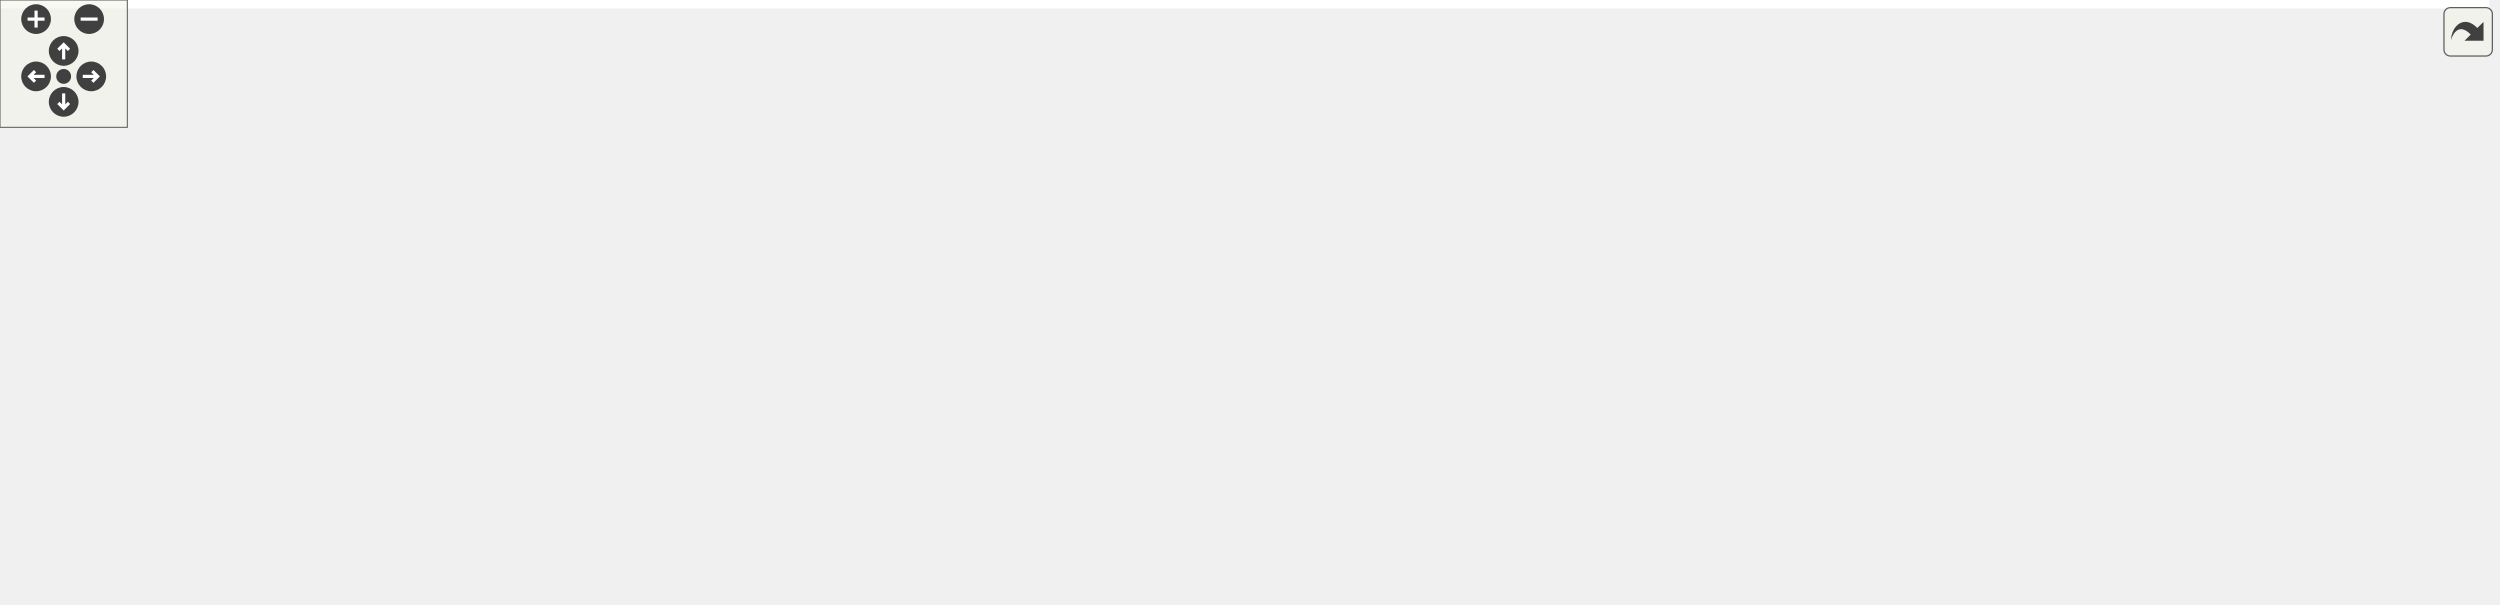
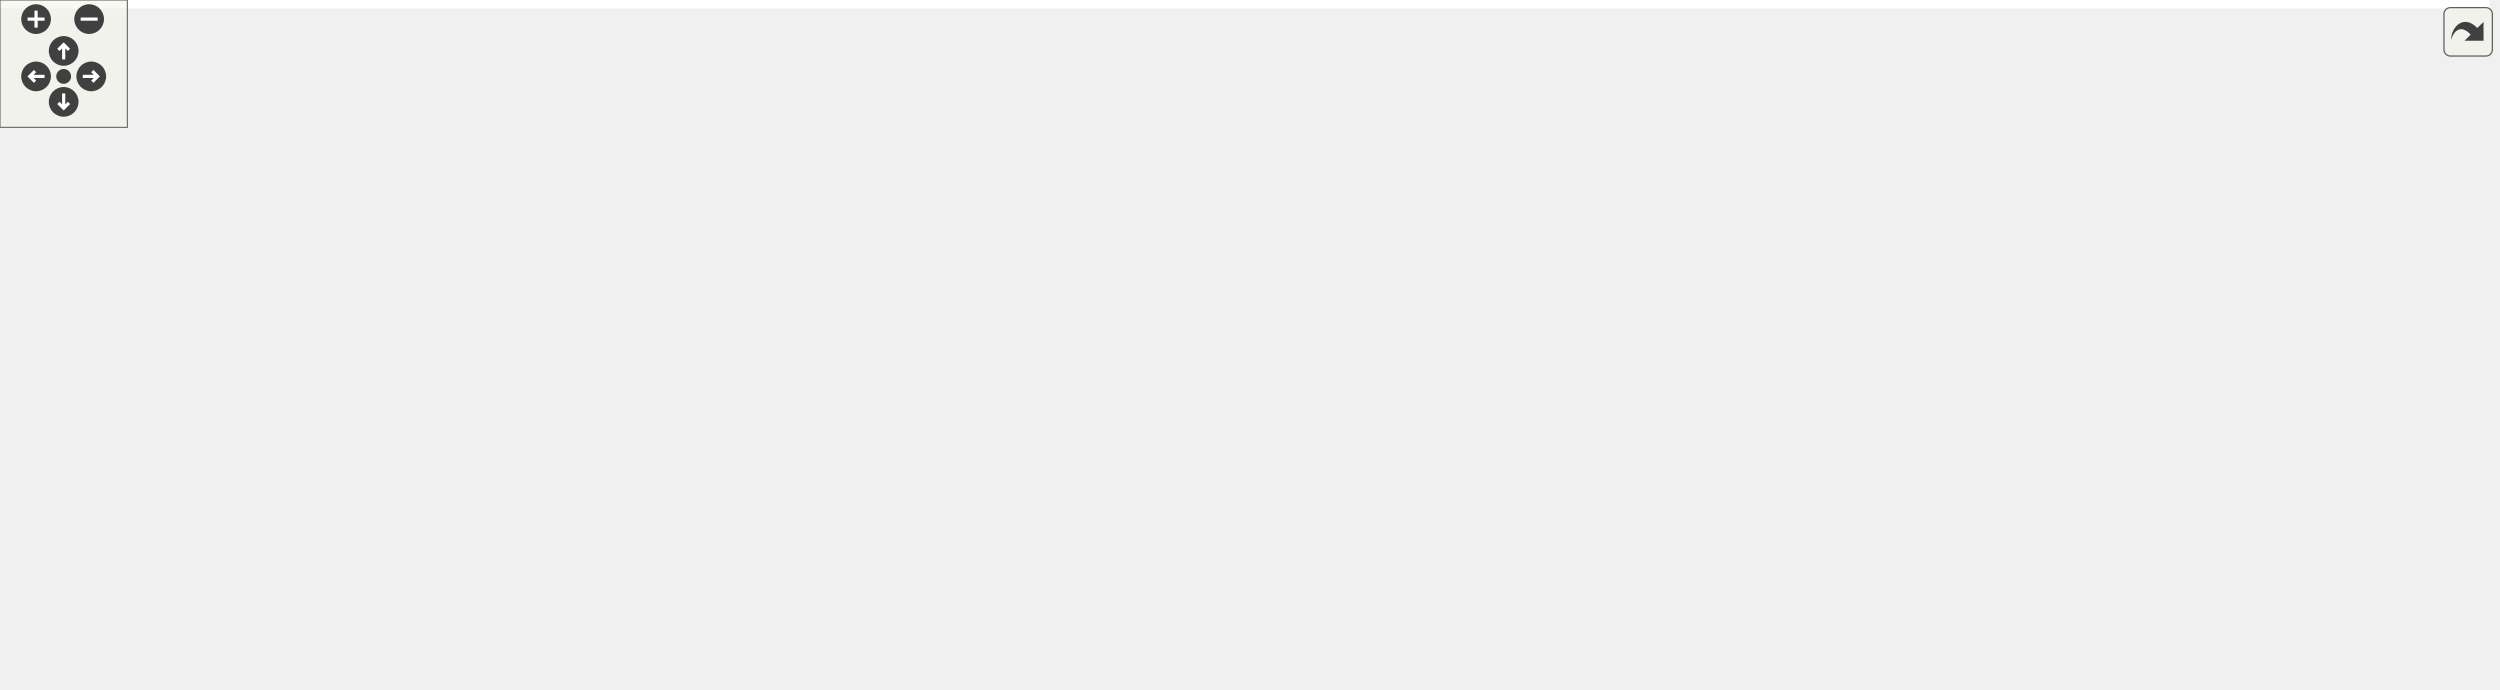
<svg xmlns="http://www.w3.org/2000/svg" xmlns:xlink="http://www.w3.org/1999/xlink" id="main" version="1.1" xml:space="preserve">
  <style type="text/css">
.edge:hover path { stroke: red; }
.edge:hover polygon { stroke: red; fill: red; }
</style>
  <defs>
    <circle id="rim" cx="0" cy="0" r="7" />
    <circle id="rim2" cx="0" cy="0" r="3.5" />
    <g id="zoomPlus">
      <use xlink:href="#rim" fill="#404040">
        <set attributeName="fill" to="#808080" begin="zoomplus.mouseover" end="zoomplus.mouseout" />
      </use>
      <path d="M-4,0h8M0,-4v8" fill="none" stroke="white" stroke-width="1.5" pointer-events="none" />
    </g>
    <g id="zoomMin">
      <use xlink:href="#rim" fill="#404040">
        <set attributeName="fill" to="#808080" begin="zoomminus.mouseover" end="zoomminus.mouseout" />
      </use>
      <path d="M-4,0h8" fill="none" stroke="white" stroke-width="1.5" pointer-events="none" />
    </g>
    <g id="dirArrow">
      <path fill="none" stroke="white" stroke-width="1.5" d="M0,-3.0v7 M-2.5,-0.5L0,-3.0L2.5,-0.5" />
    </g>
    <g id="resetDef">
      <use xlink:href="#rim2" fill="#404040">
        <set attributeName="fill" to="#808080" begin="reset.mouseover" end="reset.mouseout" />
      </use>
    </g>
  </defs>
  <svg id="graph" class="graph">
    <g id="viewport">
-       <polygon fill="white" stroke="transparent" points="-4,4 -4,-224 1173,-224 1173,4 -4,4" />
+       <polygon fill="white" stroke="transparent" points="-4,4 -4,-264 1173,-264 1173,4 -4,4" />
      <g id="node1" class="node">
        <g id="a_node1">
          <a xlink:title="Calculates the conversion factor between time units and seconds.">
-             <polygon fill="#bfbfbf" stroke="black" points="995,-100.5 995,-121.5 1169,-121.5 1169,-100.5 995,-100.5" />
-             <text text-anchor="middle" x="1082" y="-107.9" font-family="Helvetica,sans-Serif" font-size="12.00">timedateutils::gettimeconvsec</text>
+             <polygon fill="#bfbfbf" stroke="black" points="995,-120.5 995,-141.5 1169,-141.5 1169,-120.5 995,-120.5" />
+             <text text-anchor="middle" x="1082" y="-127.9" font-family="Helvetica,sans-Serif" font-size="12.00">timedateutils::gettimeconvsec</text>
          </a>
        </g>
      </g>
      <g id="node2" class="node">
        <g id="a_node2">
          <a xlink:href="../../d2/d96/namespaceutilities.html#a1e2f2593103f415e1c073284ff95a83f" target="_top" xlink:title="Checks the user defined control file inputs.">
-             <polygon fill="white" stroke="black" points="764,-198.5 764,-219.5 940,-219.5 940,-198.5 764,-198.5" />
-             <text text-anchor="middle" x="852" y="-205.9" font-family="Helvetica,sans-Serif" font-size="12.00">utilities::checkcontrolfileinputs</text>
+             <polygon fill="white" stroke="black" points="764,-238.5 764,-259.5 940,-259.5 940,-238.5 764,-238.5" />
+             <text text-anchor="middle" x="852" y="-245.9" font-family="Helvetica,sans-Serif" font-size="12.00">utilities::checkcontrolfileinputs</text>
          </a>
        </g>
      </g>
      <g id="edge1" class="edge">
-         <path fill="none" stroke="midnightblue" d="M1058.45,-127.41C1034.77,-143.92 995.91,-169.02 959,-184 944.2,-190.01 927.61,-194.77 912.04,-198.46" />
-         <polygon fill="midnightblue" stroke="midnightblue" points="1060.6,-130.17 1066.75,-121.54 1056.56,-124.46 1060.6,-130.17" />
+         <path fill="none" stroke="midnightblue" d="M1062.85,-148.84C1040.35,-169.95 999.96,-204.64 959,-224 945.92,-230.18 931.2,-234.9 916.97,-238.48" />
+         <polygon fill="midnightblue" stroke="midnightblue" points="1065.48,-151.17 1070.29,-141.74 1060.64,-146.11 1065.48,-151.17" />
      </g>
      <g id="node3" class="node">
        <g id="a_node3">
          <a xlink:href="../../d2/d96/namespaceutilities.html#ab095172ef12ae151ab5c9aacf82f4dc6" target="_top" xlink:title="This subroutine reads the program's main control file.">
-             <polygon fill="white" stroke="black" points="557.5,-187.5 557.5,-208.5 693.5,-208.5 693.5,-187.5 557.5,-187.5" />
-             <text text-anchor="middle" x="625.5" y="-194.9" font-family="Helvetica,sans-Serif" font-size="12.00">utilities::readcontrolfile</text>
-           </a>
-         </g>
-       </g>
-       <g id="edge14" class="edge">
-         <path fill="none" stroke="midnightblue" d="M1043.89,-125.06C1019.96,-133.65 988,-144.25 959,-151 868.29,-172.11 761.31,-185.17 693.69,-192.02" />
-         <polygon fill="midnightblue" stroke="midnightblue" points="1045.09,-128.35 1053.29,-121.64 1042.7,-121.77 1045.09,-128.35" />
+             <polygon fill="white" stroke="black" points="557.5,-217.5 557.5,-238.5 693.5,-238.5 693.5,-217.5 557.5,-217.5" />
+             <text text-anchor="middle" x="625.5" y="-224.9" font-family="Helvetica,sans-Serif" font-size="12.00">utilities::readcontrolfile</text>
+           </a>
+         </g>
+       </g>
+       <g id="edge16" class="edge">
+         <path fill="none" stroke="midnightblue" d="M1055.59,-146.76C1031.62,-160.82 994.21,-180.73 959,-191 869.65,-217.07 761.87,-225 693.75,-227.29" />
+         <polygon fill="midnightblue" stroke="midnightblue" points="1057.6,-149.64 1064.39,-141.51 1054.01,-143.63 1057.6,-149.64" />
      </g>
      <g id="node7" class="node">
        <g id="a_node7">
          <a xlink:href="../../d4/d19/namespacetimedateutils.html#a109255326a7eb93c3ccdb4b543c26385" target="_top" xlink:title="Calculates the elapsed time in seconds.">
-             <polygon fill="white" stroke="black" points="773,-120.5 773,-141.5 931,-141.5 931,-120.5 773,-120.5" />
-             <text text-anchor="middle" x="852" y="-127.9" font-family="Helvetica,sans-Serif" font-size="12.00">timedateutils::elapsedsecs</text>
+             <polygon fill="white" stroke="black" points="773,-160.5 773,-181.5 931,-181.5 931,-160.5 773,-160.5" />
+             <text text-anchor="middle" x="852" y="-167.9" font-family="Helvetica,sans-Serif" font-size="12.00">timedateutils::elapsedsecs</text>
          </a>
        </g>
      </g>
      <g id="edge6" class="edge">
-         <path fill="none" stroke="midnightblue" d="M984.41,-119.47C966.61,-121.03 948.24,-122.65 931.07,-124.15" />
-         <polygon fill="midnightblue" stroke="midnightblue" points="985.15,-122.92 994.8,-118.56 984.54,-115.95 985.15,-122.92" />
+         <path fill="none" stroke="midnightblue" d="M1011.1,-143.26C979.7,-148.77 943.02,-155.21 912.9,-160.49" />
+         <polygon fill="midnightblue" stroke="midnightblue" points="1011.85,-146.68 1021.1,-141.51 1010.64,-139.79 1011.85,-146.68" />
      </g>
      <g id="node10" class="node">
        <g id="a_node10">
+           <a xlink:href="../../d9/d41/namespaceparwind.html#ad79f0c20f27839cc6d7f50d7d1698b7c" target="_top" xlink:title="Calculates wind velocities and MSL pressures at the mesh nodes from the GAHM Wind model.">
+             <polygon fill="white" stroke="black" points="781.5,-120.5 781.5,-141.5 922.5,-141.5 922.5,-120.5 781.5,-120.5" />
+             <text text-anchor="middle" x="852" y="-127.9" font-family="Helvetica,sans-Serif" font-size="12.00">parwind::getgahmfields</text>
+           </a>
+         </g>
+       </g>
+       <g id="edge9" class="edge">
+         <path fill="none" stroke="midnightblue" d="M984.66,-131C963.84,-131 942.21,-131 922.64,-131" />
+         <polygon fill="midnightblue" stroke="midnightblue" points="984.8,-134.5 994.8,-131 984.8,-127.5 984.8,-134.5" />
+       </g>
+       <g id="node12" class="node">
+         <g id="a_node12">
          <a xlink:href="../../d9/d41/namespaceparwind.html#ad2cf2a3c40591a24959e6dd126066294" target="_top" xlink:title="Calculates wind velocities and MSL pressures at the mesh nodes from the P-W Holland Wind model.">
            <polygon fill="white" stroke="black" points="776.5,-80.5 776.5,-101.5 927.5,-101.5 927.5,-80.5 776.5,-80.5" />
            <text text-anchor="middle" x="852" y="-87.9" font-family="Helvetica,sans-Serif" font-size="12.00">parwind::gethollandfields</text>
          </a>
        </g>
      </g>
-       <g id="edge9" class="edge">
-         <path fill="none" stroke="midnightblue" d="M984.63,-102.55C965.61,-100.88 945.92,-99.15 927.75,-97.56" />
-         <polygon fill="midnightblue" stroke="midnightblue" points="984.54,-106.05 994.8,-103.44 985.15,-99.08 984.54,-106.05" />
-       </g>
-       <g id="node12" class="node">
-         <g id="a_node12">
+       <g id="edge12" class="edge">
+         <path fill="none" stroke="midnightblue" d="M1011.1,-118.74C979.7,-113.23 943.02,-106.79 912.9,-101.51" />
+         <polygon fill="midnightblue" stroke="midnightblue" points="1010.64,-122.21 1021.1,-120.49 1011.85,-115.32 1010.64,-122.21" />
+       </g>
+       <g id="node13" class="node">
+         <g id="a_node13">
          <a xlink:href="../../da/dd1/namespacepahm__netcdfio.html#a21917504b7e9d5594375d1a48bb4cb8f" target="_top" xlink:title="Initializes a new NetCDF data file and puts it in define mode.">
            <polygon fill="white" stroke="black" points="745,-40.5 745,-61.5 959,-61.5 959,-40.5 745,-40.5" />
            <text text-anchor="middle" x="852" y="-47.9" font-family="Helvetica,sans-Serif" font-size="12.00">pahm_netcdfio::initadcircnetcdfoutfile</text>
          </a>
        </g>
      </g>
-       <g id="edge12" class="edge">
-         <path fill="none" stroke="midnightblue" d="M1042.51,-96.95C1018.68,-88.61 987.33,-78.28 959,-71 945.22,-67.46 930.27,-64.25 916.08,-61.5" />
-         <polygon fill="midnightblue" stroke="midnightblue" points="1041.63,-100.35 1052.23,-100.39 1043.97,-93.75 1041.63,-100.35" />
-       </g>
-       <g id="node13" class="node">
-         <g id="a_node13">
+       <g id="edge14" class="edge">
+         <path fill="none" stroke="midnightblue" d="M1054.57,-115.39C1030.44,-101.77 993.4,-82.47 959,-71 947.72,-67.24 935.51,-64.11 923.53,-61.54" />
+         <polygon fill="midnightblue" stroke="midnightblue" points="1053.04,-118.54 1063.46,-120.47 1056.52,-112.47 1053.04,-118.54" />
+       </g>
+       <g id="node14" class="node">
+         <g id="a_node14">
          <a xlink:href="../../da/dd1/namespacepahm__netcdfio.html#aaf8d794ff0adcfbca0e2d13c8b71162a" target="_top" xlink:title="Writes data to the NetCDF file.">
            <polygon fill="white" stroke="black" points="755.5,-0.5 755.5,-21.5 948.5,-21.5 948.5,-0.5 755.5,-0.5" />
            <text text-anchor="middle" x="852" y="-7.9" font-family="Helvetica,sans-Serif" font-size="12.00">pahm_netcdfio::writenetcdfrecord</text>
          </a>
        </g>
      </g>
-       <g id="edge15" class="edge">
-         <path fill="none" stroke="midnightblue" d="M1060.37,-93.76C1037.2,-75.32 997.74,-46.63 959,-31 949.45,-27.15 939.11,-24.03 928.76,-21.5" />
-         <polygon fill="midnightblue" stroke="midnightblue" points="1058.45,-96.71 1068.42,-100.28 1062.85,-91.27 1058.45,-96.71" />
+       <g id="edge17" class="edge">
+         <path fill="none" stroke="midnightblue" d="M1064.59,-112.81C1042.81,-89.9 1002.07,-51.1 959,-31 950.77,-27.16 941.85,-24.06 932.8,-21.55" />
+         <polygon fill="midnightblue" stroke="midnightblue" points="1062.09,-115.27 1071.47,-120.2 1067.21,-110.5 1062.09,-115.27" />
      </g>
      <g id="edge2" class="edge">
-         <path fill="none" stroke="midnightblue" d="M753.7,-204.23C733.47,-203.24 712.58,-202.22 693.73,-201.29" />
-         <polygon fill="midnightblue" stroke="midnightblue" points="753.72,-207.74 763.88,-204.73 754.06,-200.75 753.72,-207.74" />
+         <path fill="none" stroke="midnightblue" d="M753.7,-239.9C733.47,-238.01 712.58,-236.05 693.73,-234.29" />
+         <polygon fill="midnightblue" stroke="midnightblue" points="753.6,-243.4 763.88,-240.85 754.25,-236.43 753.6,-243.4" />
      </g>
      <g id="node4" class="node">
        <g id="a_node4">
          <a xlink:href="../../de/d07/namespacepahm__drivermod.html#a3294ddc68b72ff9220010a8764a8afe3" target="_top" xlink:title="Prints on the screen the help system of the PaHM program.">
-             <polygon fill="white" stroke="black" points="284,-173.5 284,-194.5 506,-194.5 506,-173.5 284,-173.5" />
-             <text text-anchor="middle" x="395" y="-180.9" font-family="Helvetica,sans-Serif" font-size="12.00">pahm_drivermod::getprogramcmdlargs</text>
+             <polygon fill="white" stroke="black" points="284,-203.5 284,-224.5 506,-224.5 506,-203.5 284,-203.5" />
+             <text text-anchor="middle" x="395" y="-210.9" font-family="Helvetica,sans-Serif" font-size="12.00">pahm_drivermod::getprogramcmdlargs</text>
          </a>
        </g>
      </g>
      <g id="edge3" class="edge">
-         <path fill="none" stroke="midnightblue" d="M547.13,-193.26C534.01,-192.46 520.16,-191.61 506.38,-190.76" />
-         <polygon fill="midnightblue" stroke="midnightblue" points="547.29,-196.78 557.49,-193.89 547.72,-189.79 547.29,-196.78" />
+         <path fill="none" stroke="midnightblue" d="M547.13,-223.26C534.01,-222.46 520.16,-221.61 506.38,-220.76" />
+         <polygon fill="midnightblue" stroke="midnightblue" points="547.29,-226.78 557.49,-223.89 547.72,-219.79 547.29,-226.78" />
      </g>
      <g id="node5" class="node">
        <g id="a_node5">
          <a xlink:href="../../de/d07/namespacepahm__drivermod.html#ae0d4b223a96ba116b38152caf6b0768c" target="_top" xlink:title="Subroutine to initialize a PaHM run.">
-             <polygon fill="white" stroke="black" points="83,-160.5 83,-181.5 248,-181.5 248,-160.5 83,-160.5" />
-             <text text-anchor="middle" x="165.5" y="-167.9" font-family="Helvetica,sans-Serif" font-size="12.00">pahm_drivermod::pahm_init</text>
+             <polygon fill="white" stroke="black" points="83,-190.5 83,-211.5 248,-211.5 248,-190.5 83,-190.5" />
+             <text text-anchor="middle" x="165.5" y="-197.9" font-family="Helvetica,sans-Serif" font-size="12.00">pahm_drivermod::pahm_init</text>
          </a>
        </g>
      </g>
      <g id="edge4" class="edge">
-         <path fill="none" stroke="midnightblue" d="M273.77,-177.13C265.14,-176.64 256.56,-176.15 248.22,-175.67" />
-         <polygon fill="midnightblue" stroke="midnightblue" points="273.73,-180.63 283.92,-177.71 274.13,-173.64 273.73,-180.63" />
+         <path fill="none" stroke="midnightblue" d="M273.77,-207.13C265.14,-206.64 256.56,-206.15 248.22,-205.67" />
+         <polygon fill="midnightblue" stroke="midnightblue" points="273.73,-210.63 283.92,-207.71 274.13,-203.64 273.73,-210.63" />
      </g>
      <g id="node6" class="node">
        <g id="a_node6">
          <a xlink:href="../../d9/d8a/pahm_8F90.html#a3d3918f5c5f1ac0a7991a7a78f530f30" target="_top" xlink:title=" ">
-             <polygon fill="white" stroke="black" points="0,-113.5 0,-134.5 47,-134.5 47,-113.5 0,-113.5" />
-             <text text-anchor="middle" x="23.5" y="-120.9" font-family="Helvetica,sans-Serif" font-size="12.00">pahm</text>
+             <polygon fill="white" stroke="black" points="0,-143.5 0,-164.5 47,-164.5 47,-143.5 0,-143.5" />
+             <text text-anchor="middle" x="23.5" y="-150.9" font-family="Helvetica,sans-Serif" font-size="12.00">pahm</text>
          </a>
        </g>
      </g>
      <g id="edge5" class="edge">
-         <path fill="none" stroke="midnightblue" d="M123.51,-157.24C98.58,-148.87 67.69,-138.5 47.1,-131.59" />
-         <polygon fill="midnightblue" stroke="midnightblue" points="122.49,-160.59 133.08,-160.45 124.72,-153.95 122.49,-160.59" />
+         <path fill="none" stroke="midnightblue" d="M123.51,-187.24C98.58,-178.87 67.69,-168.5 47.1,-161.59" />
+         <polygon fill="midnightblue" stroke="midnightblue" points="122.49,-190.59 133.08,-190.45 124.72,-183.95 122.49,-190.59" />
      </g>
      <g id="node8" class="node">
        <g id="a_node8">
          <a xlink:href="../../d7/d92/interfacetimedateutils_1_1timeconv.html#a2f5f511b312d9f4b1bed33ecb8567b86" target="_top" xlink:title="Convert time from year, month, day, hour, min, sec into seconds since the reference date of the simul...">
-             <polygon fill="white" stroke="black" points="556.5,-134 556.5,-168 694.5,-168 694.5,-134 556.5,-134" />
-             <text text-anchor="start" x="564.5" y="-154.4" font-family="Helvetica,sans-Serif" font-size="12.00">timedateutils::timeconv</text>
-             <text text-anchor="middle" x="625.5" y="-141.4" font-family="Helvetica,sans-Serif" font-size="12.00">::timeconvisec</text>
+             <polygon fill="white" stroke="black" points="556.5,-164 556.5,-198 694.5,-198 694.5,-164 556.5,-164" />
+             <text text-anchor="start" x="564.5" y="-184.4" font-family="Helvetica,sans-Serif" font-size="12.00">timedateutils::timeconv</text>
+             <text text-anchor="middle" x="625.5" y="-171.4" font-family="Helvetica,sans-Serif" font-size="12.00">::timeconvisec</text>
          </a>
        </g>
      </g>
      <g id="edge7" class="edge">
-         <path fill="none" stroke="midnightblue" d="M762.54,-138.88C739.98,-140.89 716.08,-143.02 694.7,-144.92" />
-         <polygon fill="midnightblue" stroke="midnightblue" points="763.15,-142.34 772.8,-137.97 762.52,-135.37 763.15,-142.34" />
+         <path fill="none" stroke="midnightblue" d="M762.54,-174.94C739.98,-175.95 716.08,-177.01 694.7,-177.96" />
+         <polygon fill="midnightblue" stroke="midnightblue" points="762.96,-178.43 772.8,-174.48 762.65,-171.43 762.96,-178.43" />
      </g>
      <g id="node9" class="node">
        <g id="a_node9">
          <a xlink:href="../../d7/d92/interfacetimedateutils_1_1timeconv.html#a03e2abbe51f02a02624986a3d49ec192" target="_top" xlink:title="Convert time from year, month, day, hour, min, sec into seconds since the reference date of the simul...">
-             <polygon fill="white" stroke="black" points="556.5,-81 556.5,-115 694.5,-115 694.5,-81 556.5,-81" />
-             <text text-anchor="start" x="564.5" y="-101.4" font-family="Helvetica,sans-Serif" font-size="12.00">timedateutils::timeconv</text>
-             <text text-anchor="middle" x="625.5" y="-88.4" font-family="Helvetica,sans-Serif" font-size="12.00">::timeconvrsec</text>
+             <polygon fill="white" stroke="black" points="556.5,-111 556.5,-145 694.5,-145 694.5,-111 556.5,-111" />
+             <text text-anchor="start" x="564.5" y="-131.4" font-family="Helvetica,sans-Serif" font-size="12.00">timedateutils::timeconv</text>
+             <text text-anchor="middle" x="625.5" y="-118.4" font-family="Helvetica,sans-Serif" font-size="12.00">::timeconvrsec</text>
          </a>
        </g>
      </g>
      <g id="edge8" class="edge">
-         <path fill="none" stroke="midnightblue" d="M769.37,-119C744.89,-115.4 718.31,-111.5 694.79,-108.04" />
-         <polygon fill="midnightblue" stroke="midnightblue" points="768.95,-122.48 779.35,-120.47 769.96,-115.55 768.95,-122.48" />
+         <path fill="none" stroke="midnightblue" d="M784.9,-158.58C771.68,-156.09 757.9,-153.47 745,-151 728.74,-147.89 711.23,-144.51 694.79,-141.32" />
+         <polygon fill="midnightblue" stroke="midnightblue" points="784.4,-162.05 794.88,-160.47 785.7,-155.17 784.4,-162.05" />
      </g>
      <g id="node11" class="node">
        <g id="a_node11">
          <a xlink:href="../../de/d07/namespacepahm__drivermod.html#a7ae4571521a5bb4eb55990dd7fb76237" target="_top" xlink:title="Subroutine to run PaHM (timestepping).">
-             <polygon fill="white" stroke="black" points="542,-40.5 542,-61.5 709,-61.5 709,-40.5 542,-40.5" />
-             <text text-anchor="middle" x="625.5" y="-47.9" font-family="Helvetica,sans-Serif" font-size="12.00">pahm_drivermod::pahm_run</text>
+             <polygon fill="white" stroke="black" points="542,-70.5 542,-91.5 709,-91.5 709,-70.5 542,-70.5" />
+             <text text-anchor="middle" x="625.5" y="-77.9" font-family="Helvetica,sans-Serif" font-size="12.00">pahm_drivermod::pahm_run</text>
          </a>
        </g>
      </g>
      <g id="edge10" class="edge">
-         <path fill="none" stroke="midnightblue" d="M781.77,-78.67C750.94,-73.17 715.01,-66.77 685.48,-61.51" />
-         <polygon fill="midnightblue" stroke="midnightblue" points="781.56,-82.18 792.02,-80.49 782.78,-75.29 781.56,-82.18" />
+         <path fill="none" stroke="midnightblue" d="M780.41,-118.54C768.55,-116.2 756.4,-113.65 745,-111 728.83,-107.23 725.07,-105.18 709,-101 696.73,-97.81 683.4,-94.51 671.1,-91.53" />
+         <polygon fill="midnightblue" stroke="midnightblue" points="779.79,-121.99 790.28,-120.46 781.12,-115.12 779.79,-121.99" />
      </g>
      <g id="edge11" class="edge">
-         <path fill="none" stroke="midnightblue" d="M531.67,-62.29C389.42,-79.6 125.69,-111.69 47.14,-121.25" />
-         <polygon fill="midnightblue" stroke="midnightblue" points="532.2,-65.76 541.7,-61.07 531.35,-58.81 532.2,-65.76" />
+         <path fill="none" stroke="midnightblue" d="M531.67,-92.29C389.42,-109.6 125.69,-141.69 47.14,-151.25" />
+         <polygon fill="midnightblue" stroke="midnightblue" points="532.2,-95.76 541.7,-91.07 531.35,-88.81 532.2,-95.76" />
      </g>
      <g id="edge13" class="edge">
-         <path fill="none" stroke="midnightblue" d="M734.83,-51C726.17,-51 717.55,-51 709.16,-51" />
-         <polygon fill="midnightblue" stroke="midnightblue" points="735,-54.5 745,-51 735,-47.5 735,-54.5" />
-       </g>
-       <g id="edge16" class="edge">
-         <path fill="none" stroke="midnightblue" d="M781.77,-23.33C750.94,-28.83 715.01,-35.23 685.48,-40.49" />
-         <polygon fill="midnightblue" stroke="midnightblue" points="782.78,-26.71 792.02,-21.51 781.56,-19.82 782.78,-26.71" />
+         <path fill="none" stroke="midnightblue" d="M766,-87.21C747.34,-86.38 727.61,-85.5 709.05,-84.68" />
+         <polygon fill="midnightblue" stroke="midnightblue" points="766.1,-90.72 776.24,-87.67 766.41,-83.73 766.1,-90.72" />
+       </g>
+       <g id="edge15" class="edge">
+         <path fill="none" stroke="midnightblue" d="M762.12,-62.88C743.3,-65.39 723.56,-68.03 705.14,-70.49" />
+         <polygon fill="midnightblue" stroke="midnightblue" points="762.72,-66.33 772.17,-61.53 761.79,-59.39 762.72,-66.33" />
+       </g>
+       <g id="edge18" class="edge">
+         <path fill="none" stroke="midnightblue" d="M773.44,-23.65C763.79,-25.81 754.12,-28.25 745,-31 709.94,-41.57 671.17,-59.12 647.83,-70.37" />
+         <polygon fill="midnightblue" stroke="midnightblue" points="774.42,-27.02 783.47,-21.51 772.96,-20.17 774.42,-27.02" />
      </g>
    </g>
  </svg>
  <g id="navigator" transform="translate(0 0)" fill="#404254">
    <rect fill="#f2f5e9" fill-opacity="0.5" stroke="#606060" stroke-width=".5" x="0" y="0" width="60" height="60" />
    <use id="zoomplus" xlink:href="#zoomPlus" x="17" y="9" />
    <use id="zoomminus" xlink:href="#zoomMin" x="42" y="9" />
    <use id="reset" xlink:href="#resetDef" x="30" y="36" />
    <g id="arrowUp" xlink:href="#dirArrow" transform="translate(30 24)">
      <use xlink:href="#rim" fill="#404040">
        <set attributeName="fill" to="#808080" begin="arrowUp.mouseover" end="arrowUp.mouseout" />
      </use>
      <path fill="none" stroke="white" stroke-width="1.5" d="M0,-3.0v7 M-2.5,-0.5L0,-3.0L2.5,-0.5" />
    </g>
    <g id="arrowRight" xlink:href="#dirArrow" transform="rotate(90) translate(36 -43)">
      <use xlink:href="#rim" fill="#404040">
        <set attributeName="fill" to="#808080" begin="arrowRight.mouseover" end="arrowRight.mouseout" />
      </use>
      <path fill="none" stroke="white" stroke-width="1.5" d="M0,-3.0v7 M-2.5,-0.5L0,-3.0L2.5,-0.5" />
    </g>
    <g id="arrowDown" xlink:href="#dirArrow" transform="rotate(180) translate(-30 -48)">
      <use xlink:href="#rim" fill="#404040">
        <set attributeName="fill" to="#808080" begin="arrowDown.mouseover" end="arrowDown.mouseout" />
      </use>
      <path fill="none" stroke="white" stroke-width="1.5" d="M0,-3.0v7 M-2.5,-0.5L0,-3.0L2.5,-0.5" />
    </g>
    <g id="arrowLeft" xlink:href="#dirArrow" transform="rotate(270) translate(-36 17)">
      <use xlink:href="#rim" fill="#404040">
        <set attributeName="fill" to="#808080" begin="arrowLeft.mouseover" end="arrowLeft.mouseout" />
      </use>
      <path fill="none" stroke="white" stroke-width="1.5" d="M0,-3.0v7 M-2.5,-0.5L0,-3.0L2.5,-0.5" />
    </g>
  </g>
  <svg viewBox="0 0 15 15" width="100%" height="30px" preserveAspectRatio="xMaxYMin meet">
    <g id="arrow_out" transform="scale(0.3 0.3)">
      <a xlink:href="namespacetimedateutils_a6c7acacb9981bb9182378a449e45715b_icgraph_org.svg" target="_base">
        <rect id="button" ry="5" rx="5" y="6" x="6" height="38" width="38" fill="#f2f5e9" fill-opacity="0.5" stroke="#606060" stroke-width="1.0" />
        <path id="arrow" d="M 11.5,31.437 C 11.94,20.098 22.043,11.323 32.159,21.979 L 37.069,17.246 C 37.069,17.246 37.088,32 37.088,32 L 22.16,31.978 C 22.16,31.978 26.998,27.14 26.998,27.14 C 18.529,18.264 13.292,25.23 11.5,31.437 z" style="fill:#404040;" />
      </a>
    </g>
  </svg>
</svg>
